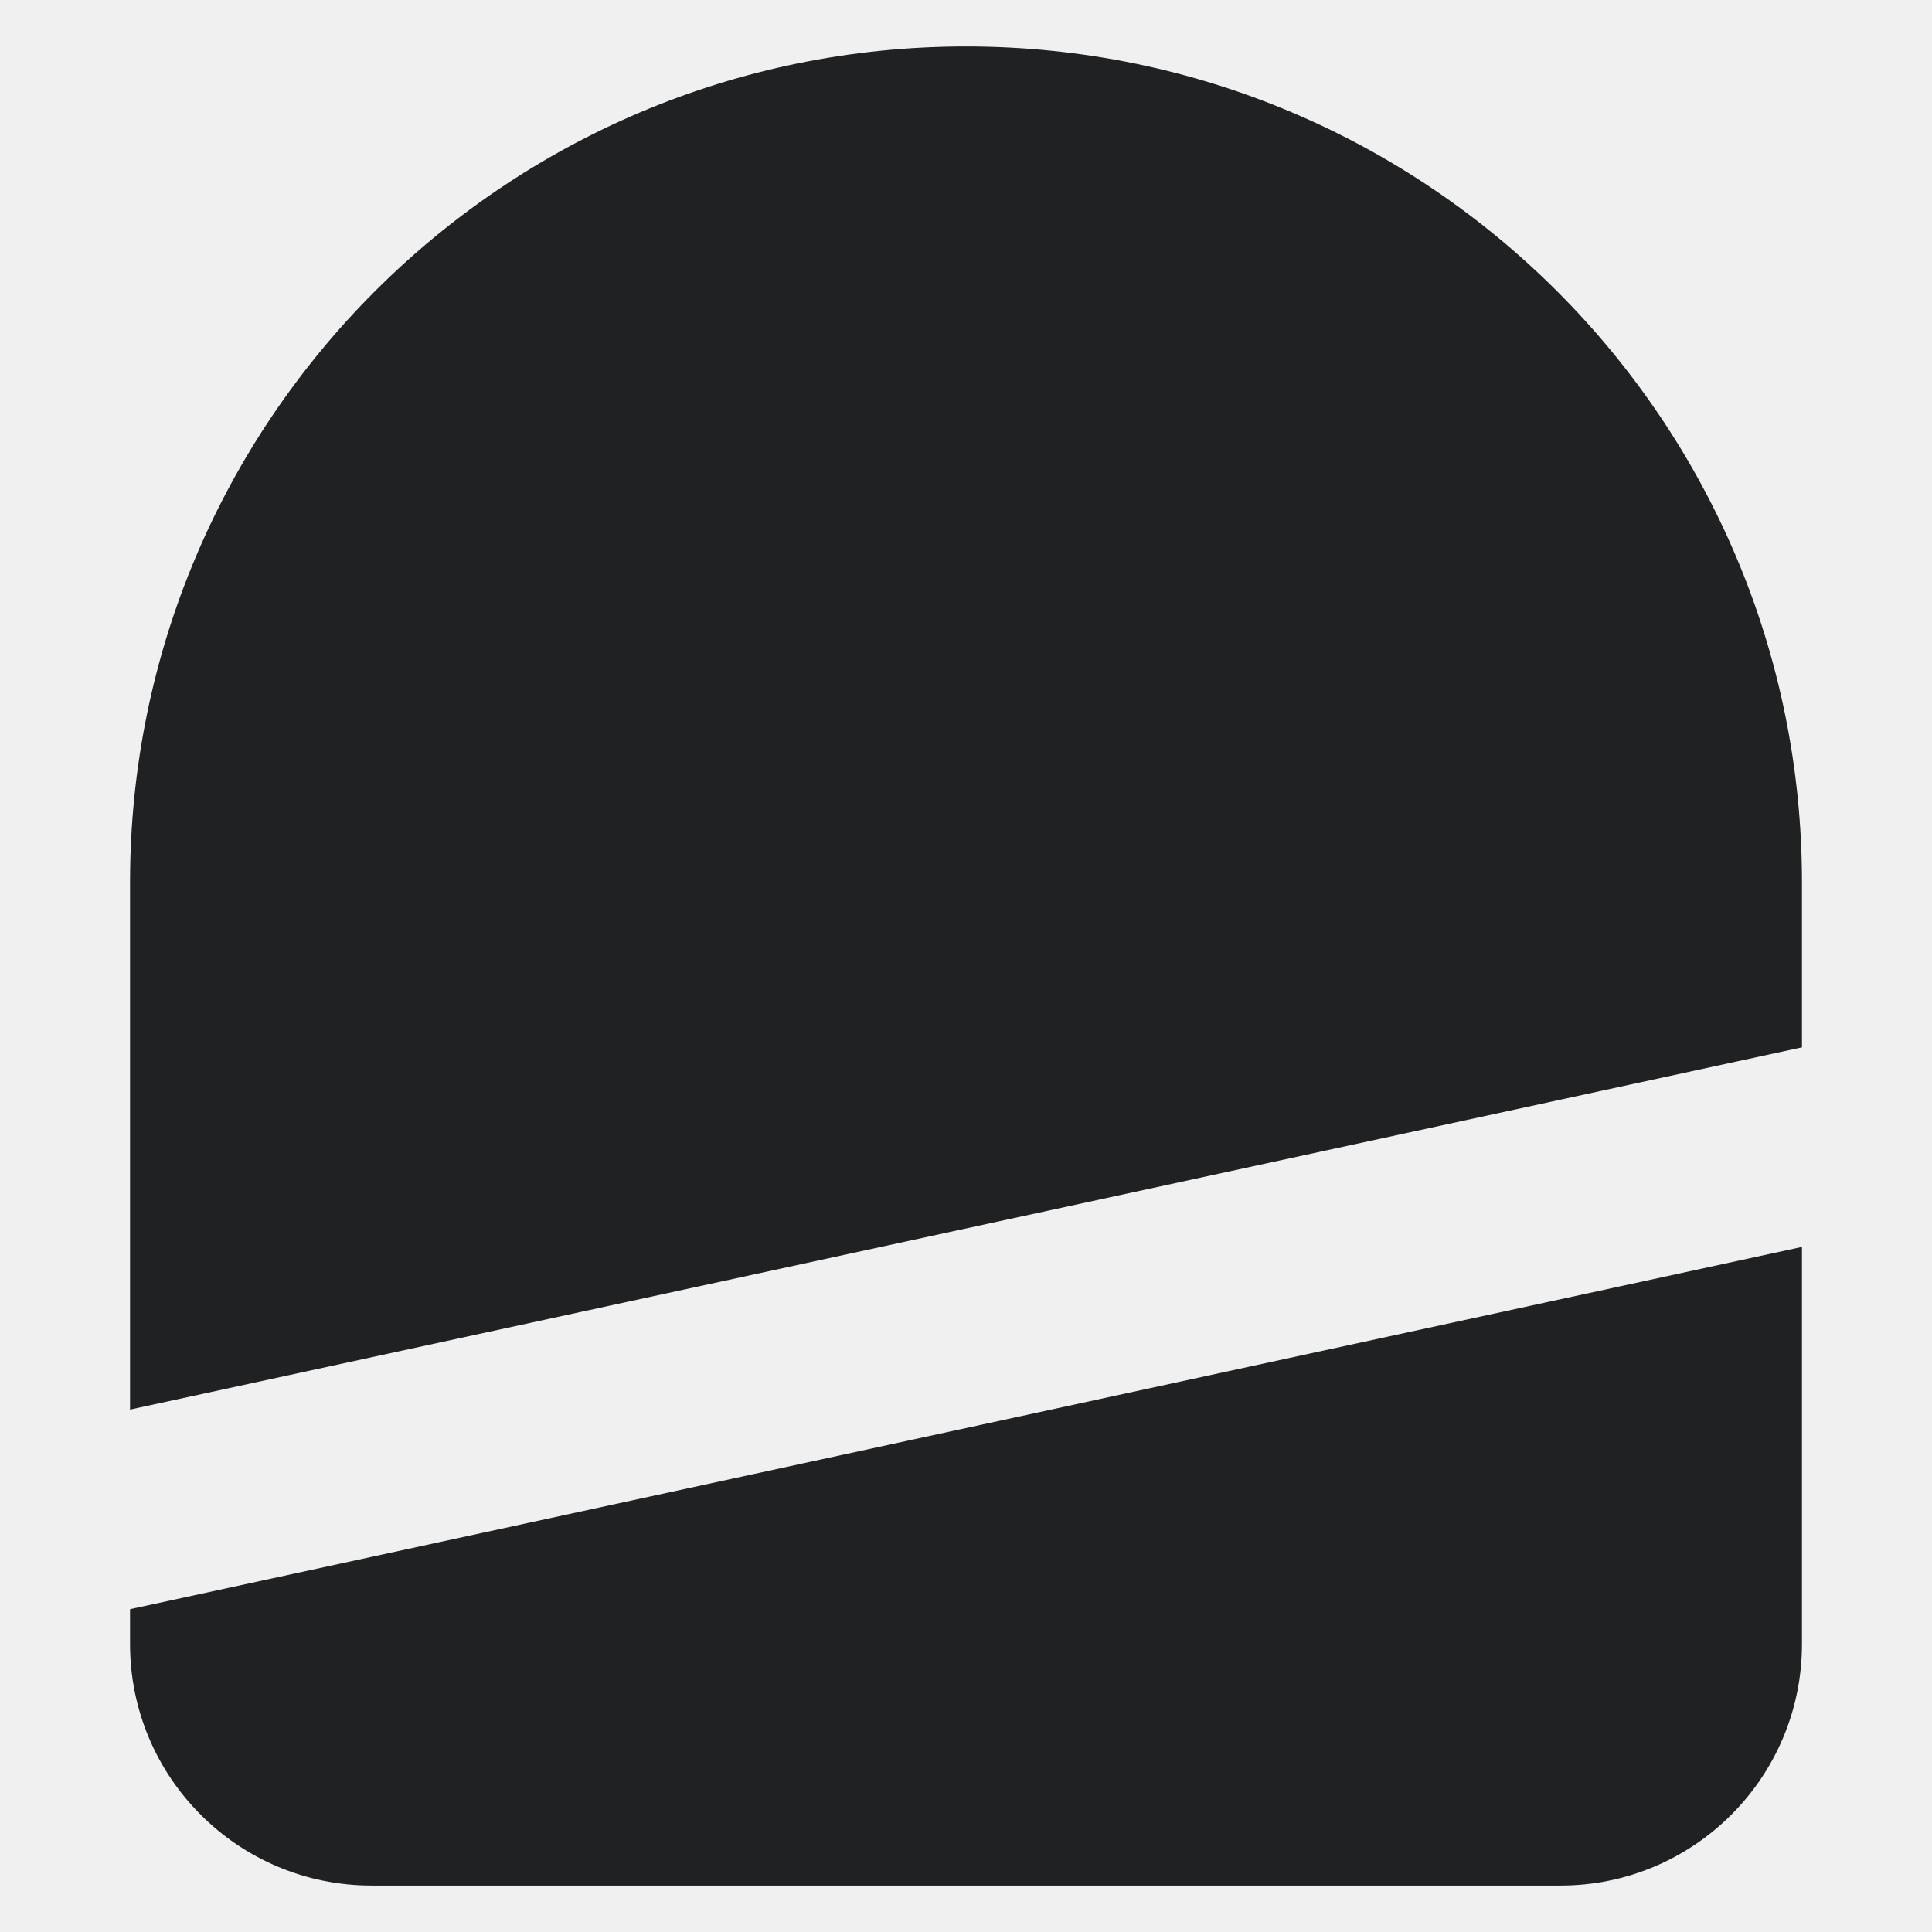
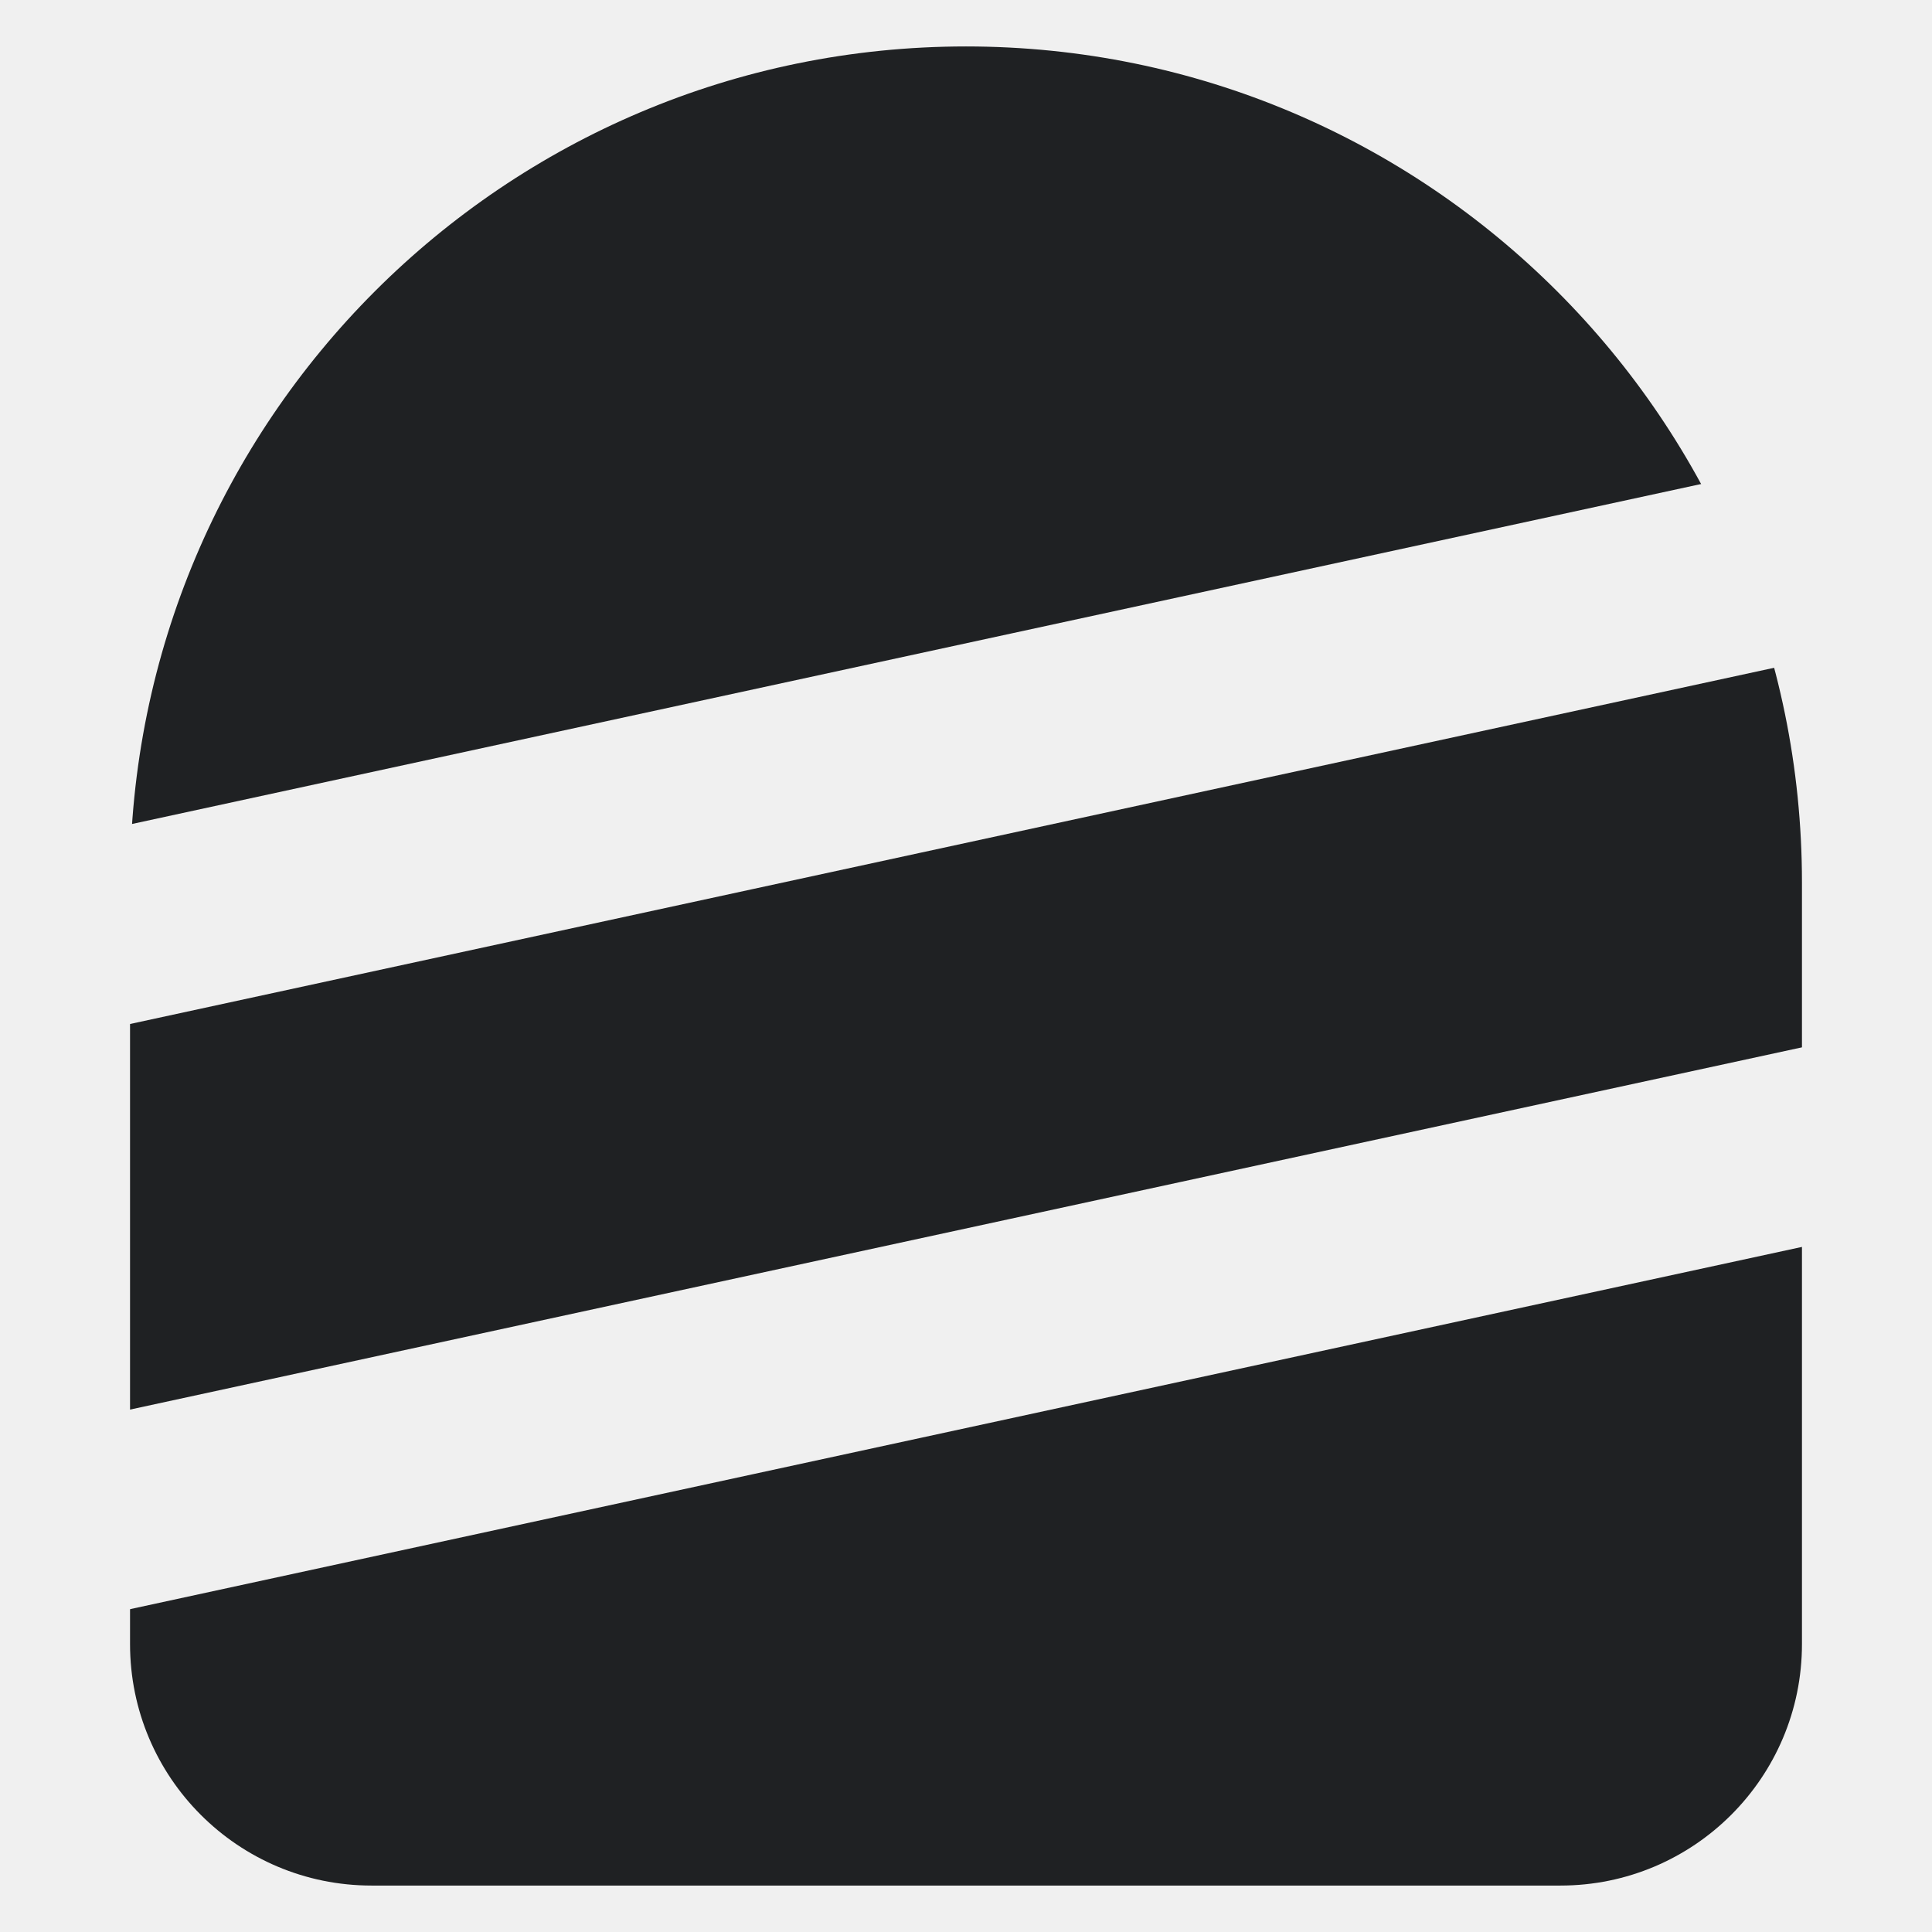
<svg xmlns="http://www.w3.org/2000/svg" width="40" height="40" viewBox="1.6 1.7 20.8 20.8" fill="none">
  <defs>
    <mask id="c" maskUnits="userSpaceOnUse" x="0" y="0" width="24" height="24">
      <rect width="24" height="24" fill="#fff" />
      <path d="M0 18.6 L24 13.4" stroke="#000" stroke-width="2.1" />
+       <path d="M0 12.3 L24 7.1" stroke="#000" stroke-width="2.1" />
    </mask>
  </defs>
  <path mask="url(#c)" d="M3 19.4 V11.2 A9 9 0 0 1 21 11.2 V19.4 A2.6 2.6 0 0 1 18.4 22 H5.6 A2.6 2.6 0 0 1 3 19.4 Z" fill="#1f2123" />
</svg>
